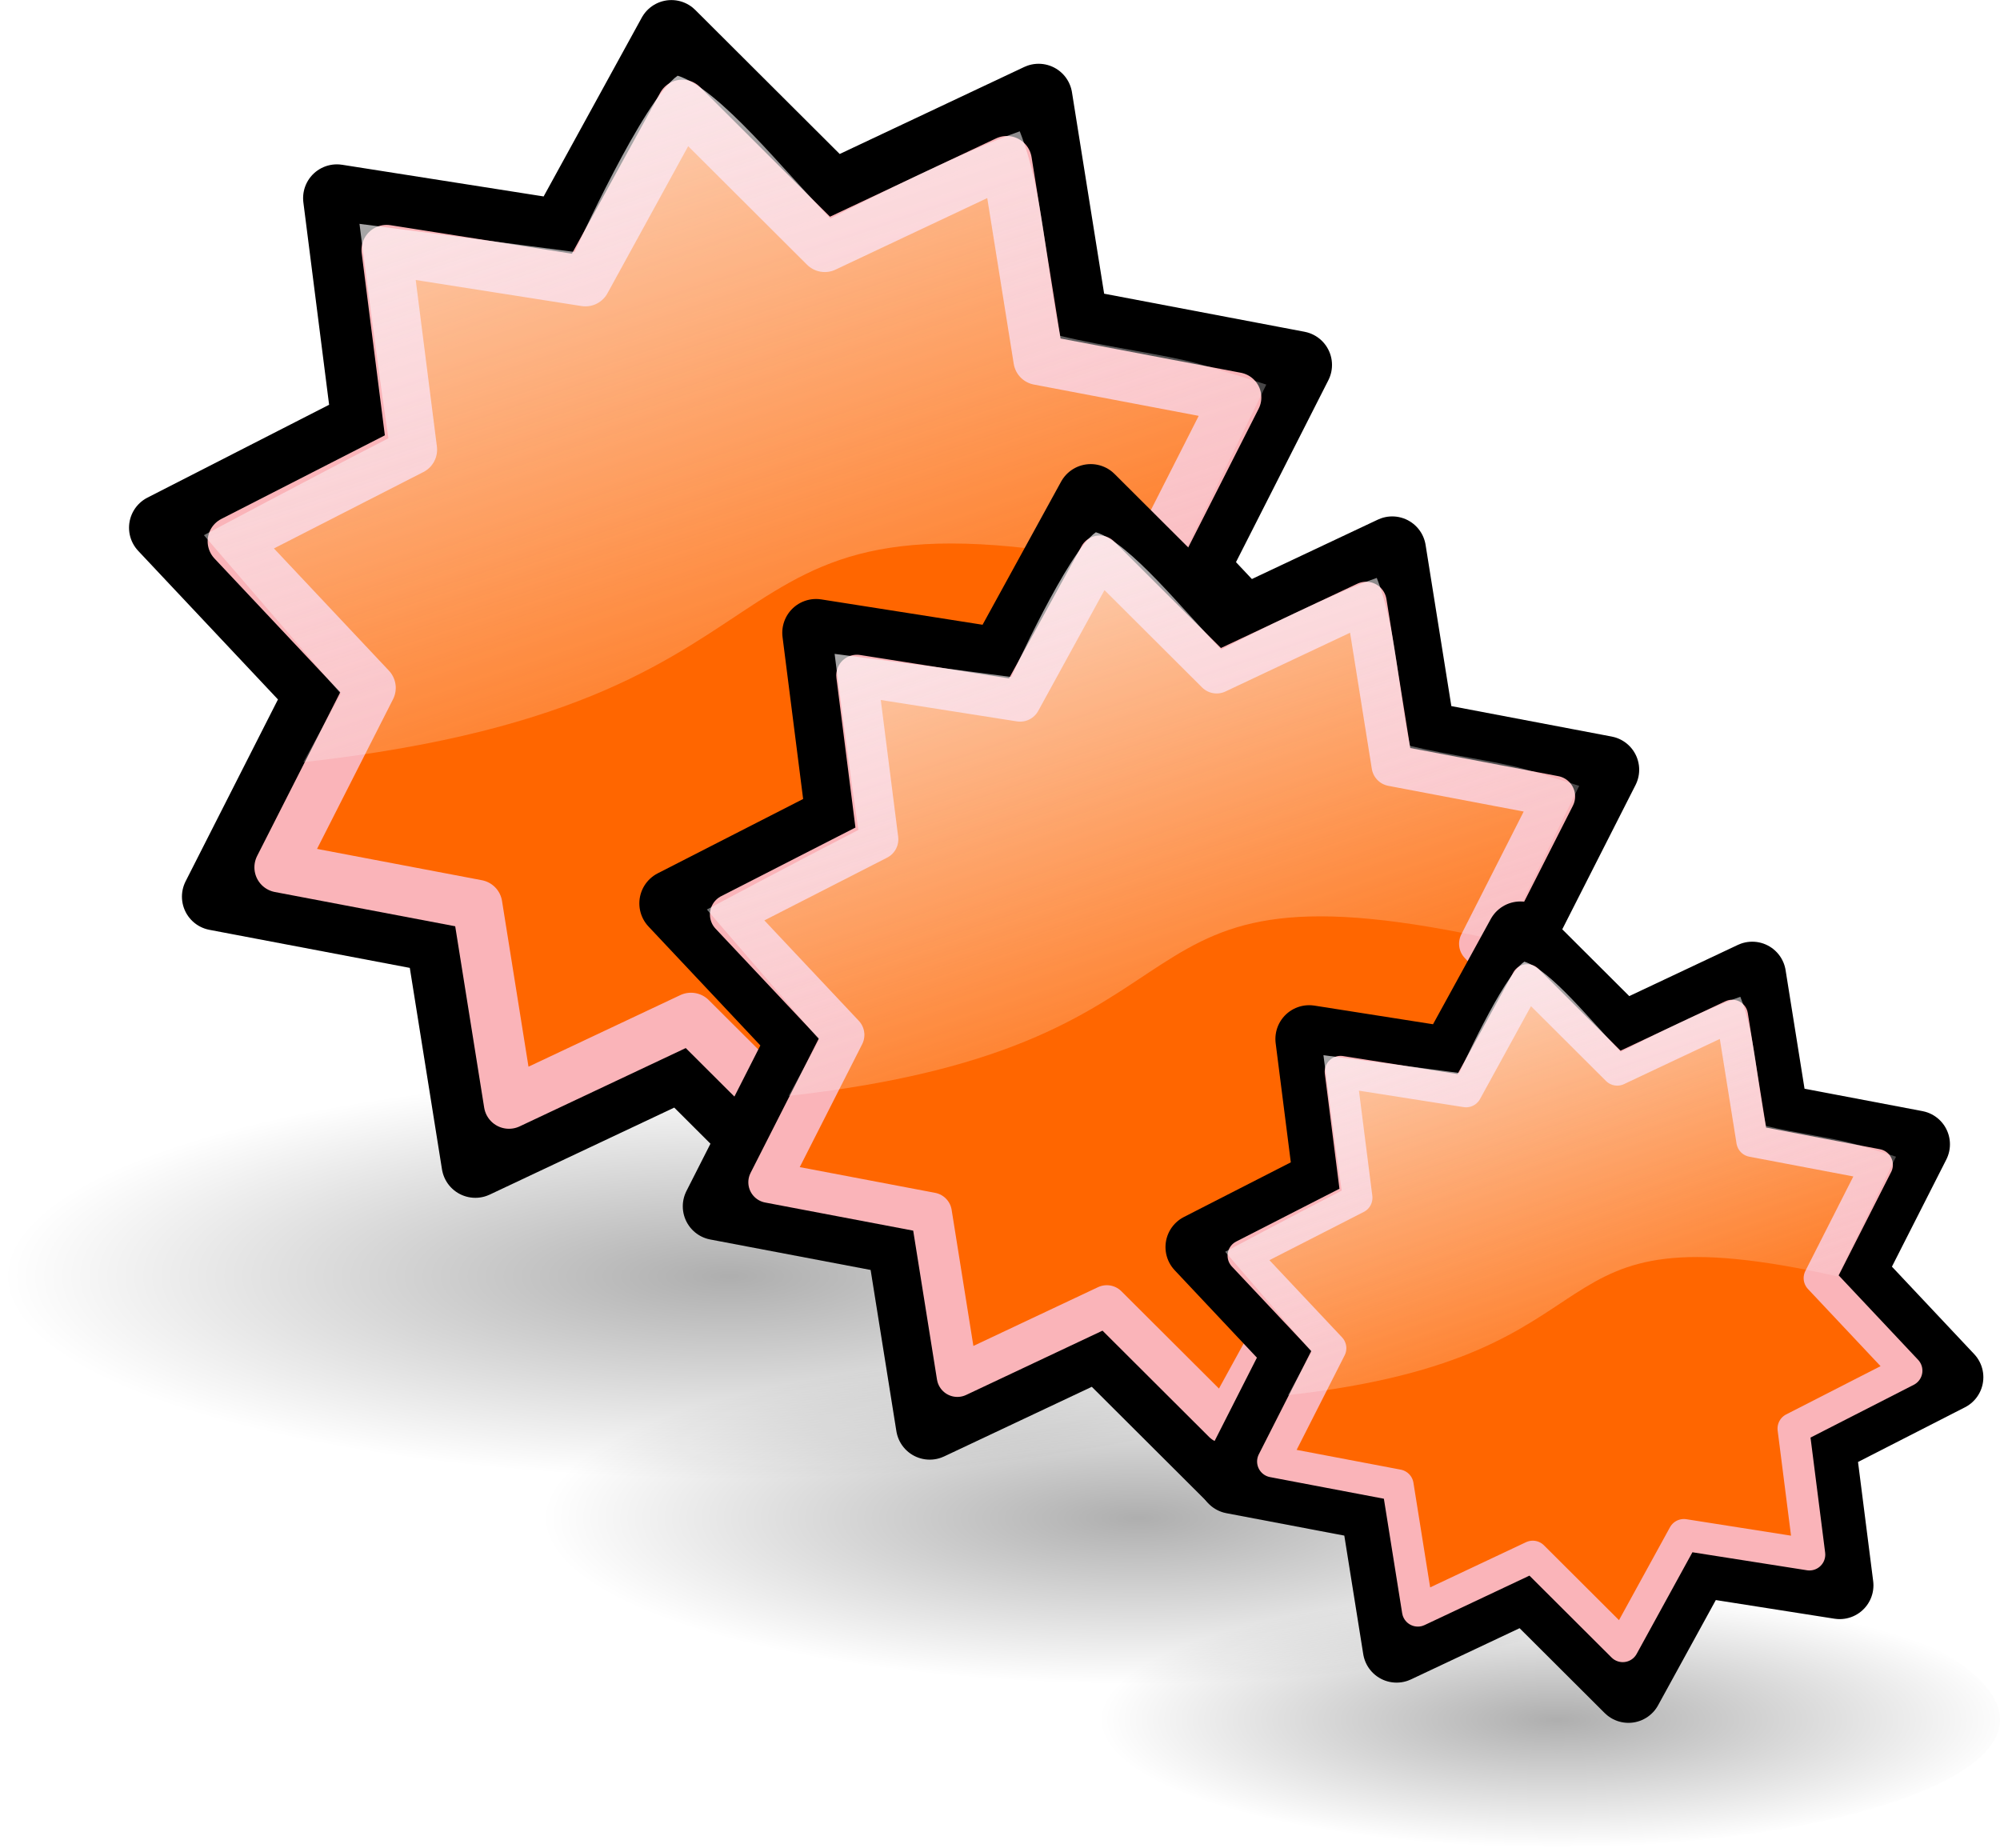
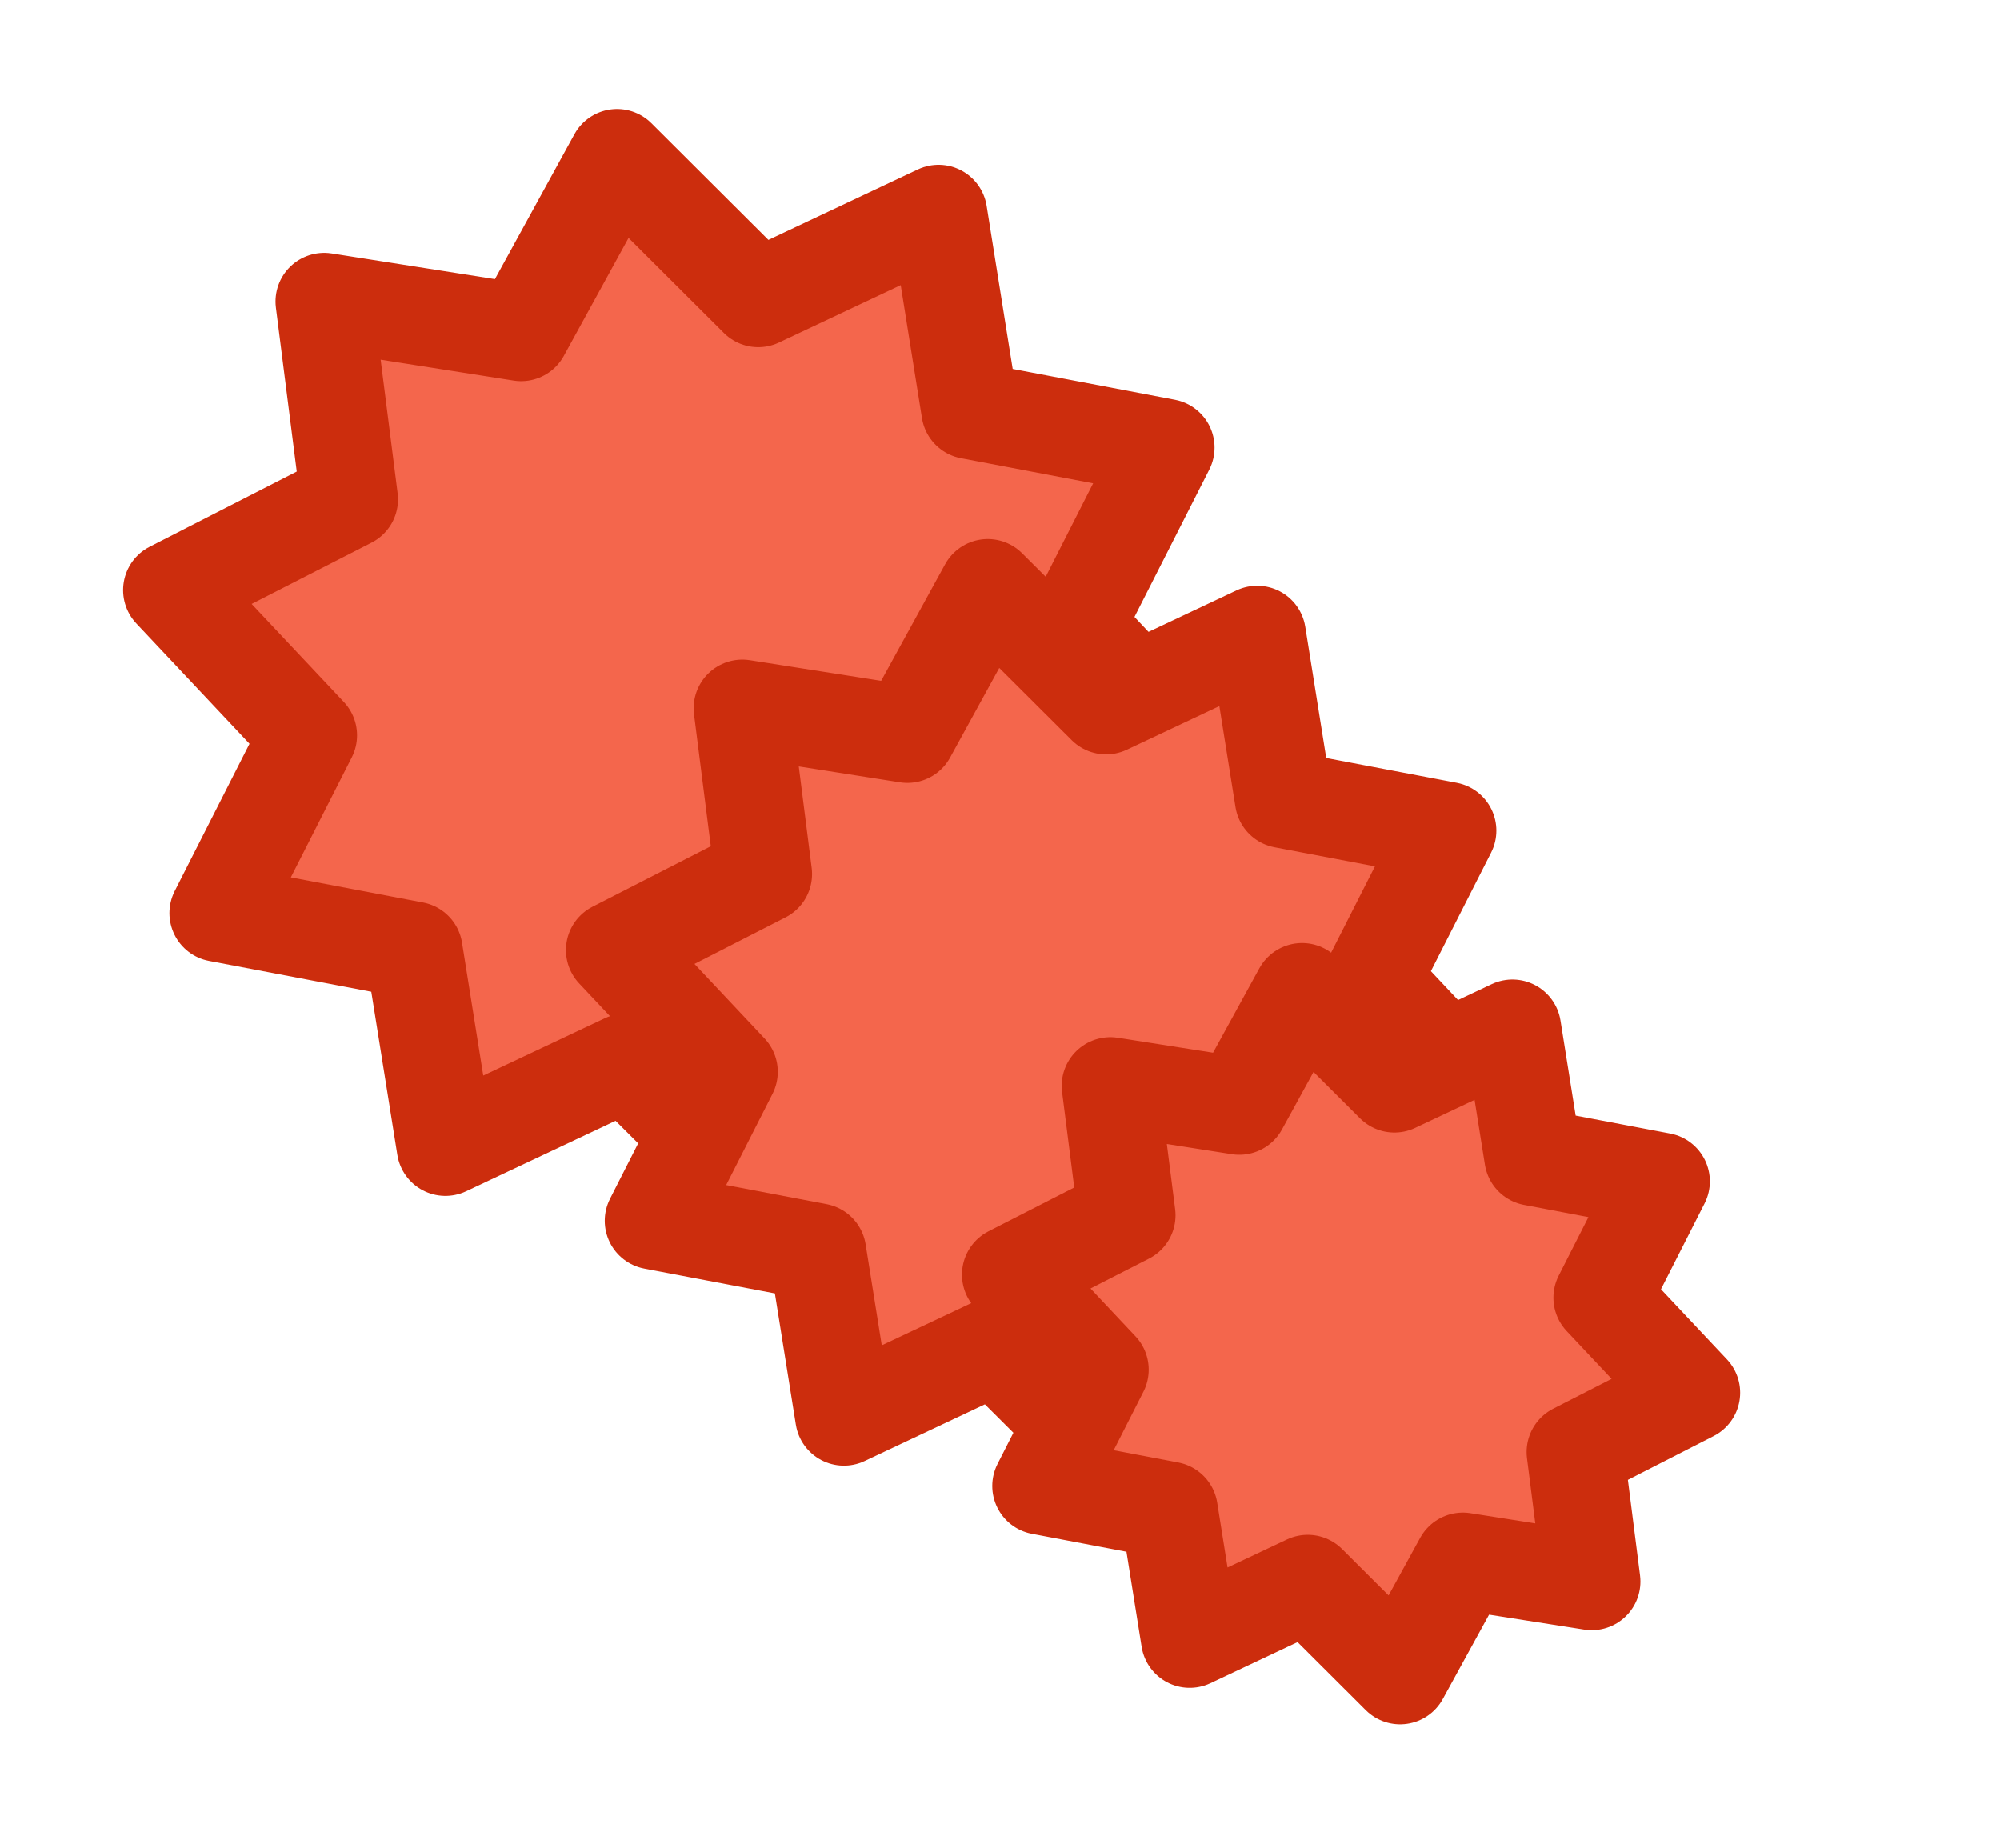
<svg xmlns="http://www.w3.org/2000/svg" xmlns:xlink="http://www.w3.org/1999/xlink" width="41.097" height="37.96" id="svg4437" version="1.1">
  <defs id="defs4439">
    <linearGradient id="G2">
      <stop offset="0" style="stop-color:#000000;stop-opacity:0.63" id="s5" />
      <stop offset="1" style="stop-color:#000000;stop-opacity:0" id="s6" />
    </linearGradient>
    <linearGradient id="G1">
      <stop offset="0" style="stop-color:#fcf9fb;stop-opacity:1" id="s3" />
      <stop offset="1" style="stop-color:#fcf9fb;stop-opacity:0" id="s4" />
    </linearGradient>
    <linearGradient id="linearGradient4190">
      <stop offset="0" style="stop-color:#000000;stop-opacity:0.63" id="stop4192" />
      <stop offset="1" style="stop-color:#000000;stop-opacity:0" id="stop4194" />
    </linearGradient>
    <linearGradient id="linearGradient4197">
      <stop offset="0" style="stop-color:#fcf9fb;stop-opacity:1" id="stop4199" />
      <stop offset="1" style="stop-color:#fcf9fb;stop-opacity:0" id="stop4201" />
    </linearGradient>
    <linearGradient id="linearGradient4204">
      <stop offset="0" style="stop-color:#000000;stop-opacity:0.63" id="stop4206" />
      <stop offset="1" style="stop-color:#000000;stop-opacity:0" id="stop4208" />
    </linearGradient>
    <linearGradient id="linearGradient4211">
      <stop offset="0" style="stop-color:#fcf9fb;stop-opacity:1" id="stop4213" />
      <stop offset="1" style="stop-color:#fcf9fb;stop-opacity:0" id="stop4215" />
    </linearGradient>
    <linearGradient id="linearGradient4218">
      <stop offset="0" style="stop-color:#000000;stop-opacity:0.63" id="stop4220" />
      <stop offset="1" style="stop-color:#000000;stop-opacity:0" id="stop4222" />
    </linearGradient>
    <linearGradient id="linearGradient4225">
      <stop offset="0" style="stop-color:#fcf9fb;stop-opacity:1" id="stop4227" />
      <stop offset="1" style="stop-color:#fcf9fb;stop-opacity:0" id="stop4229" />
    </linearGradient>
    <linearGradient id="linearGradient4232">
      <stop offset="0" style="stop-color:#000000;stop-opacity:0.63" id="stop4234" />
      <stop offset="1" style="stop-color:#000000;stop-opacity:0" id="stop4236" />
    </linearGradient>
    <linearGradient id="linearGradient4239">
      <stop offset="0" style="stop-color:#fcf9fb;stop-opacity:1" id="stop4241" />
      <stop offset="1" style="stop-color:#fcf9fb;stop-opacity:0" id="stop4243" />
    </linearGradient>
    <linearGradient id="linearGradient4246">
      <stop offset="0" style="stop-color:#000000;stop-opacity:0.63" id="stop4248" />
      <stop offset="1" style="stop-color:#000000;stop-opacity:0" id="stop4250" />
    </linearGradient>
    <linearGradient id="linearGradient4253">
      <stop offset="0" style="stop-color:#fcf9fb;stop-opacity:1" id="stop4255" />
      <stop offset="1" style="stop-color:#fcf9fb;stop-opacity:0" id="stop4257" />
    </linearGradient>
    <linearGradient id="linearGradient4260">
      <stop offset="0" style="stop-color:#000000;stop-opacity:0.63" id="stop4262" />
      <stop offset="1" style="stop-color:#000000;stop-opacity:0" id="stop4264" />
    </linearGradient>
    <linearGradient id="linearGradient4267">
      <stop offset="0" style="stop-color:#fcf9fb;stop-opacity:1" id="stop4269" />
      <stop offset="1" style="stop-color:#fcf9fb;stop-opacity:0" id="stop4271" />
    </linearGradient>
    <linearGradient id="linearGradient4274">
      <stop offset="0" style="stop-color:#000000;stop-opacity:0.63" id="stop4276" />
      <stop offset="1" style="stop-color:#000000;stop-opacity:0" id="stop4278" />
    </linearGradient>
    <linearGradient id="linearGradient4281">
      <stop offset="0" style="stop-color:#fcf9fb;stop-opacity:1" id="stop4283" />
      <stop offset="1" style="stop-color:#fcf9fb;stop-opacity:0" id="stop4285" />
    </linearGradient>
    <linearGradient id="linearGradient4288">
      <stop offset="0" style="stop-color:#000000;stop-opacity:0.63" id="stop4290" />
      <stop offset="1" style="stop-color:#000000;stop-opacity:0" id="stop4292" />
    </linearGradient>
    <linearGradient id="linearGradient4295">
      <stop offset="0" style="stop-color:#fcf9fb;stop-opacity:1" id="stop4297" />
      <stop offset="1" style="stop-color:#fcf9fb;stop-opacity:0" id="stop4299" />
    </linearGradient>
    <linearGradient id="linearGradient4302">
      <stop offset="0" style="stop-color:#000000;stop-opacity:0.63" id="stop4304" />
      <stop offset="1" style="stop-color:#000000;stop-opacity:0" id="stop4306" />
    </linearGradient>
    <linearGradient id="linearGradient4309">
      <stop offset="0" style="stop-color:#fcf9fb;stop-opacity:1" id="stop4311" />
      <stop offset="1" style="stop-color:#fcf9fb;stop-opacity:0" id="stop4313" />
    </linearGradient>
    <linearGradient id="linearGradient4316">
      <stop offset="0" style="stop-color:#000000;stop-opacity:0.63" id="stop4318" />
      <stop offset="1" style="stop-color:#000000;stop-opacity:0" id="stop4320" />
    </linearGradient>
    <linearGradient id="linearGradient4323">
      <stop offset="0" style="stop-color:#fcf9fb;stop-opacity:1" id="stop4325" />
      <stop offset="1" style="stop-color:#fcf9fb;stop-opacity:0" id="stop4327" />
    </linearGradient>
    <linearGradient id="linearGradient4330">
      <stop offset="0" style="stop-color:#000000;stop-opacity:0.63" id="stop4332" />
      <stop offset="1" style="stop-color:#000000;stop-opacity:0" id="stop4334" />
    </linearGradient>
    <linearGradient id="linearGradient4337">
      <stop offset="0" style="stop-color:#fcf9fb;stop-opacity:1" id="stop4339" />
      <stop offset="1" style="stop-color:#fcf9fb;stop-opacity:0" id="stop4341" />
    </linearGradient>
    <linearGradient id="G2-5">
      <stop offset="0" style="stop-color:#000000;stop-opacity:0.63" id="s5-7" />
      <stop offset="1" style="stop-color:#000000;stop-opacity:0" id="s6-6" />
    </linearGradient>
    <linearGradient id="G1-7">
      <stop offset="0" style="stop-color:#fcf9fb;stop-opacity:1" id="s3-2" />
      <stop offset="1" style="stop-color:#fcf9fb;stop-opacity:0" id="s4-3" />
    </linearGradient>
    <linearGradient id="linearGradient4870">
      <stop offset="0" style="stop-color:#000000;stop-opacity:0.63" id="stop4872" />
      <stop offset="1" style="stop-color:#000000;stop-opacity:0" id="stop4874" />
    </linearGradient>
    <linearGradient id="linearGradient4877">
      <stop offset="0" style="stop-color:#fcf9fb;stop-opacity:1" id="stop4879" />
      <stop offset="1" style="stop-color:#fcf9fb;stop-opacity:0" id="stop4881" />
    </linearGradient>
    <linearGradient id="G2-2">
      <stop offset="0" style="stop-color:#000000;stop-opacity:0.63" id="s5-71" />
      <stop offset="1" style="stop-color:#000000;stop-opacity:0" id="s6-62" />
    </linearGradient>
    <linearGradient id="G1-5">
      <stop offset="0" style="stop-color:#fcf9fb;stop-opacity:1" id="s3-1" />
      <stop offset="1" style="stop-color:#fcf9fb;stop-opacity:0" id="s4-4" />
    </linearGradient>
    <linearGradient id="linearGradient5012">
      <stop offset="0" style="stop-color:#000000;stop-opacity:0.63" id="stop5014" />
      <stop offset="1" style="stop-color:#000000;stop-opacity:0" id="stop5016" />
    </linearGradient>
    <linearGradient id="linearGradient5019">
      <stop offset="0" style="stop-color:#fcf9fb;stop-opacity:1" id="stop5021" />
      <stop offset="1" style="stop-color:#fcf9fb;stop-opacity:0" id="stop5023" />
    </linearGradient>
    <linearGradient id="linearGradient5026">
      <stop offset="0" style="stop-color:#000000;stop-opacity:0.63" id="stop5028" />
      <stop offset="1" style="stop-color:#000000;stop-opacity:0" id="stop5030" />
    </linearGradient>
    <linearGradient id="linearGradient5033">
      <stop offset="0" style="stop-color:#fcf9fb;stop-opacity:1" id="stop5035" />
      <stop offset="1" style="stop-color:#fcf9fb;stop-opacity:0" id="stop5037" />
    </linearGradient>
    <linearGradient id="G2-25">
      <stop offset="0" style="stop-color:#000000;stop-opacity:0.63" id="s5-5" />
      <stop offset="1" style="stop-color:#000000;stop-opacity:0" id="s6-8" />
    </linearGradient>
    <linearGradient xlink:href="#G1-9" id="linearGradient4621" gradientUnits="userSpaceOnUse" gradientTransform="translate(-60.2368,-12.32645)" x1="14.66" y1="7.024" x2="24.031" y2="34.826" />
    <linearGradient id="G1-9">
      <stop offset="0" style="stop-color:#fcf9fb;stop-opacity:1" id="s3-6" />
      <stop offset="1" style="stop-color:#fcf9fb;stop-opacity:0" id="s4-7" />
    </linearGradient>
    <radialGradient xlink:href="#G2-1" id="radialGradient4781" gradientUnits="userSpaceOnUse" gradientTransform="matrix(2.4,0,0,0.67,-77.80195,17.28336)" cx="17.312" cy="25.531" fx="17.312" fy="25.531" r="9.688" />
    <linearGradient id="G2-1">
      <stop offset="0" style="stop-color:#000000;stop-opacity:0.63" id="s5-2" />
      <stop offset="1" style="stop-color:#000000;stop-opacity:0" id="s6-3" />
    </linearGradient>
    <linearGradient xlink:href="#G1-4" id="linearGradient4783" gradientUnits="userSpaceOnUse" gradientTransform="translate(-60.2368,-12.32645)" x1="14.66" y1="7.024" x2="24.031" y2="34.826" />
    <linearGradient id="G1-4">
      <stop offset="0" style="stop-color:#fcf9fb;stop-opacity:1" id="s3-14" />
      <stop offset="1" style="stop-color:#fcf9fb;stop-opacity:0" id="s4-1" />
    </linearGradient>
    <radialGradient xlink:href="#G2-1" id="radialGradient4785" gradientUnits="userSpaceOnUse" gradientTransform="matrix(2.4,0,0,0.67,-77.80195,17.28336)" cx="17.312" cy="25.531" fx="17.312" fy="25.531" r="9.688" />
    <linearGradient id="linearGradient5276">
      <stop offset="0" style="stop-color:#000000;stop-opacity:0.63" id="stop5278" />
      <stop offset="1" style="stop-color:#000000;stop-opacity:0" id="stop5280" />
    </linearGradient>
    <linearGradient xlink:href="#G1-4" id="linearGradient4787" gradientUnits="userSpaceOnUse" gradientTransform="translate(-60.2368,-12.32645)" x1="14.66" y1="7.024" x2="24.031" y2="34.826" />
    <linearGradient id="linearGradient5283">
      <stop offset="0" style="stop-color:#fcf9fb;stop-opacity:1" id="stop5285" />
      <stop offset="1" style="stop-color:#fcf9fb;stop-opacity:0" id="stop5287" />
    </linearGradient>
-     <radialGradient xlink:href="#G2-3" id="radialGradient4789" gradientUnits="userSpaceOnUse" gradientTransform="matrix(2.4,0,0,0.67,-77.80195,17.28336)" cx="17.312" cy="25.531" fx="17.312" fy="25.531" r="9.688" />
    <linearGradient id="G2-3">
      <stop offset="0" style="stop-color:#000000;stop-opacity:0.63" id="s5-27" />
      <stop offset="1" style="stop-color:#000000;stop-opacity:0" id="s6-32" />
    </linearGradient>
-     <linearGradient xlink:href="#G1-52" id="linearGradient4791" gradientUnits="userSpaceOnUse" gradientTransform="translate(-60.2368,-12.32645)" x1="14.66" y1="7.024" x2="24.031" y2="34.826" />
    <linearGradient id="G1-52">
      <stop offset="0" style="stop-color:#fcf9fb;stop-opacity:1" id="s3-0" />
      <stop offset="1" style="stop-color:#fcf9fb;stop-opacity:0" id="s4-6" />
    </linearGradient>
-     <radialGradient xlink:href="#G2-3" id="radialGradient4793" gradientUnits="userSpaceOnUse" gradientTransform="matrix(2.4,0,0,0.67,-77.80195,17.28336)" cx="17.312" cy="25.531" fx="17.312" fy="25.531" r="9.688" />
    <linearGradient id="linearGradient5397">
      <stop offset="0" style="stop-color:#000000;stop-opacity:0.63" id="stop5399" />
      <stop offset="1" style="stop-color:#000000;stop-opacity:0" id="stop5401" />
    </linearGradient>
-     <linearGradient xlink:href="#G1-52" id="linearGradient4795" gradientUnits="userSpaceOnUse" gradientTransform="translate(-60.2368,-12.32645)" x1="14.66" y1="7.024" x2="24.031" y2="34.826" />
    <linearGradient id="linearGradient5404">
      <stop offset="0" style="stop-color:#fcf9fb;stop-opacity:1" id="stop5406" />
      <stop offset="1" style="stop-color:#fcf9fb;stop-opacity:0" id="stop5408" />
    </linearGradient>
-     <radialGradient xlink:href="#G2-3" id="radialGradient4797" gradientUnits="userSpaceOnUse" gradientTransform="matrix(2.4,0,0,0.67,-77.80195,17.28336)" cx="17.312" cy="25.531" fx="17.312" fy="25.531" r="9.688" />
    <linearGradient id="linearGradient5411">
      <stop offset="0" style="stop-color:#000000;stop-opacity:0.63" id="stop5413" />
      <stop offset="1" style="stop-color:#000000;stop-opacity:0" id="stop5415" />
    </linearGradient>
-     <linearGradient xlink:href="#G1-52" id="linearGradient4799" gradientUnits="userSpaceOnUse" gradientTransform="translate(-60.2368,-12.32645)" x1="14.66" y1="7.024" x2="24.031" y2="34.826" />
    <linearGradient id="linearGradient5418">
      <stop offset="0" style="stop-color:#fcf9fb;stop-opacity:1" id="stop5420" />
      <stop offset="1" style="stop-color:#fcf9fb;stop-opacity:0" id="stop5422" />
    </linearGradient>
  </defs>
  <g id="layer1" transform="translate(-259.2421,-589.7568)">
    <g style="display:inline" transform="matrix(0.5596747,0,0,0.5596747,255.6214,588.6035)" id="DIFFICULTY1">
      <g style="display:inline" id="DIFFICULTY6" transform="matrix(2.029631,0,0,2.029631,-970.1361,-647.1766)">
-         <g id="g4651" transform="matrix(0.5627391,0,0,0.5627391,514.7703,323.6152)" style="display:inline">
-           <path d="m -13.702,34.383 c 0,3.59 -10.297,6.5 -23,6.5 -12.703,0 -23,-2.91 -23,-6.5 0,-3.59 10.297,-7.5 23,-7.5 12.703,0 23,3.91 23,7.5 z" id="path4653" style="opacity:0.5;fill:url(#radialGradient4789)" />
-           <path transform="matrix(2.029631,0,0,2.029631,-944.3111,-693.7822)" d="m 449.035,341.639 3.262,-1.538 0.569,3.562 3.543,0.673 -1.633,3.216 2.471,2.627 -3.212,1.642 0.455,3.578 -3.563,-0.56 -1.735,3.162 -2.554,-2.547 -3.262,1.538 -0.569,-3.562 -3.543,-0.673 1.633,-3.216 -2.471,-2.627 3.212,-1.642 -0.455,-3.578 3.563,0.56 1.735,-3.162 z" id="path4655" style="fill:#f00d1d;fill-opacity:1;fill-rule:evenodd;stroke:#000000;stroke-width:1.07;stroke-linecap:round;stroke-linejoin:round;stroke-miterlimit:4;stroke-opacity:1;stroke-dasharray:none;stroke-dashoffset:0;marker:none;visibility:visible;display:inline;overflow:visible" />
-           <path transform="matrix(1.793773,0,0,1.793773,-838.6564,-611.5236)" d="m 449.035,341.639 3.262,-1.538 0.569,3.562 3.543,0.673 -1.633,3.216 2.471,2.627 -3.212,1.642 0.455,3.578 -3.563,-0.56 -1.735,3.162 -2.554,-2.547 -3.262,1.538 -0.569,-3.562 -3.543,-0.673 1.633,-3.216 -2.471,-2.627 3.212,-1.642 -0.455,-3.578 3.563,0.56 1.735,-3.162 z" id="path4657" style="fill:#ff6600;stroke:#fab4b9;stroke-width:0.9;stroke-linecap:round;stroke-linejoin:round;stroke-miterlimit:4;stroke-opacity:1;stroke-dasharray:none;stroke-dashoffset:0;marker:none;visibility:visible;display:inline;overflow:visible" />
-           <path d="m -48.145,0.557 6.916,0.904 c 0,0 2.212,-4.908 3.311,-5.666 1.332,0.41 3.454,3.095 4.91,4.591 1.203,-0.622 4.402,-2.22 6.087,-2.803 0.754,1.888 0.836,4.414 1.299,6.574 1.48,0.358 3.427,0.612 4.423,0.892 0.996,0.281 2.203,0.675 2.203,0.675 l -2.98,6.093 c -16.438,-3.687 -9.862,4.023 -27.976,6.045 l 1.208,-2.192 -4.403,-5.105 c 0,0 3.518,-1.877 5.931,-3.115 -0.378,-2.517 -0.93,-6.895 -0.93,-6.895 z" id="path4659" style="opacity:0.8;fill:url(#linearGradient4791);stroke:none" />
-         </g>
-         <g id="g4665" transform="matrix(0.4620644,0,0,0.4620644,518.518,331.4505)" style="display:inline">
-           <path d="m -13.702,34.383 c 0,3.59 -10.297,6.5 -23,6.5 -12.703,0 -23,-2.91 -23,-6.5 0,-3.59 10.297,-7.5 23,-7.5 12.703,0 23,3.91 23,7.5 z" id="path4667" style="opacity:0.5;fill:url(#radialGradient4793)" />
-           <path transform="matrix(2.029631,0,0,2.029631,-944.3111,-693.7822)" d="m 449.035,341.639 3.262,-1.538 0.569,3.562 3.543,0.673 -1.633,3.216 2.471,2.627 -3.212,1.642 0.455,3.578 -3.563,-0.56 -1.735,3.162 -2.554,-2.547 -3.262,1.538 -0.569,-3.562 -3.543,-0.673 1.633,-3.216 -2.471,-2.627 3.212,-1.642 -0.455,-3.578 3.563,0.56 1.735,-3.162 z" id="path4669" style="fill:#f00d1d;fill-opacity:1;fill-rule:evenodd;stroke:#000000;stroke-width:1.303;stroke-linecap:round;stroke-linejoin:round;stroke-miterlimit:4;stroke-opacity:1;stroke-dasharray:none;stroke-dashoffset:0;marker:none;visibility:visible;display:inline;overflow:visible" />
-           <path transform="matrix(1.793773,0,0,1.793773,-838.6564,-611.5236)" d="m 449.035,341.639 3.262,-1.538 0.569,3.562 3.543,0.673 -1.633,3.216 2.471,2.627 -3.212,1.642 0.455,3.578 -3.563,-0.56 -1.735,3.162 -2.554,-2.547 -3.262,1.538 -0.569,-3.562 -3.543,-0.673 1.633,-3.216 -2.471,-2.627 3.212,-1.642 -0.455,-3.578 3.563,0.56 1.735,-3.162 z" id="path4671" style="fill:#ff6600;stroke:#fab4b9;stroke-width:0.9;stroke-linecap:round;stroke-linejoin:round;stroke-miterlimit:4;stroke-opacity:1;stroke-dasharray:none;stroke-dashoffset:0;marker:none;visibility:visible;display:inline;overflow:visible" />
-           <path d="m -48.145,0.557 6.916,0.904 c 0,0 2.212,-4.908 3.311,-5.666 1.332,0.41 3.454,3.095 4.91,4.591 1.203,-0.622 4.402,-2.22 6.087,-2.803 0.754,1.888 0.836,4.414 1.299,6.574 1.48,0.358 3.427,0.612 4.423,0.892 0.996,0.281 2.203,0.675 2.203,0.675 l -2.98,6.093 c -16.438,-3.687 -9.862,4.023 -27.976,6.045 l 1.208,-2.192 -4.403,-5.105 c 0,0 3.518,-1.877 5.931,-3.115 -0.378,-2.517 -0.93,-6.895 -0.93,-6.895 z" id="path4673" style="opacity:0.8;fill:url(#linearGradient4795);stroke:none" />
-         </g>
-         <g id="g4679" transform="matrix(0.3553237,0,0,0.3553237,522.2216,338.7696)" style="display:inline">
-           <path d="m -13.702,34.383 c 0,3.59 -10.297,6.5 -23,6.5 -12.703,0 -23,-2.91 -23,-6.5 0,-3.59 10.297,-7.5 23,-7.5 12.703,0 23,3.91 23,7.5 z" id="path4681" style="opacity:0.5;fill:url(#radialGradient4797)" />
-           <path transform="matrix(2.029631,0,0,2.029631,-944.3111,-693.7822)" d="m 449.035,341.639 3.262,-1.538 0.569,3.562 3.543,0.673 -1.633,3.216 2.471,2.627 -3.212,1.642 0.455,3.578 -3.563,-0.56 -1.735,3.162 -2.554,-2.547 -3.262,1.538 -0.569,-3.562 -3.543,-0.673 1.633,-3.216 -2.471,-2.627 3.212,-1.642 -0.455,-3.578 3.563,0.56 1.735,-3.162 z" id="path4683" style="fill:#f00d1d;fill-opacity:1;fill-rule:evenodd;stroke:#000000;stroke-width:1.694;stroke-linecap:round;stroke-linejoin:round;stroke-miterlimit:4;stroke-opacity:1;stroke-dasharray:none;stroke-dashoffset:0;marker:none;visibility:visible;display:inline;overflow:visible" />
-           <path transform="matrix(1.793773,0,0,1.793773,-838.6564,-611.5236)" d="m 449.035,341.639 3.262,-1.538 0.569,3.562 3.543,0.673 -1.633,3.216 2.471,2.627 -3.212,1.642 0.455,3.578 -3.563,-0.56 -1.735,3.162 -2.554,-2.547 -3.262,1.538 -0.569,-3.562 -3.543,-0.673 1.633,-3.216 -2.471,-2.627 3.212,-1.642 -0.455,-3.578 3.563,0.56 1.735,-3.162 z" id="path4685" style="fill:#ff6600;stroke:#fab4b9;stroke-width:0.9;stroke-linecap:round;stroke-linejoin:round;stroke-miterlimit:4;stroke-opacity:1;stroke-dasharray:none;stroke-dashoffset:0;marker:none;visibility:visible;display:inline;overflow:visible" />
-           <path d="m -48.145,0.557 6.916,0.904 c 0,0 2.212,-4.908 3.311,-5.666 1.332,0.41 3.454,3.095 4.91,4.591 1.203,-0.622 4.402,-2.22 6.087,-2.803 0.754,1.888 0.836,4.414 1.299,6.574 1.48,0.358 3.427,0.612 4.423,0.892 0.996,0.281 2.203,0.675 2.203,0.675 l -2.98,6.093 c -16.438,-3.687 -9.862,4.023 -27.976,6.045 l 1.208,-2.192 -4.403,-5.105 c 0,0 3.518,-1.877 5.931,-3.115 -0.378,-2.517 -0.93,-6.895 -0.93,-6.895 z" id="path4687" style="opacity:0.8;fill:url(#linearGradient4799);stroke:none" />
-         </g>
+         <path d="m 494.89,325.279 3.262,-1.538 0.569,3.562 3.543,0.673 -1.633,3.216 2.471,2.627 -3.212,1.642 0.455,3.578 -3.563,-0.56 -1.735,3.162 -2.554,-2.547 -3.262,1.538 -0.569,-3.562 -3.543,-0.673 1.633,-3.216 -2.471,-2.627 3.212,-1.642 -0.455,-3.578 3.563,0.56 1.735,-3.162 z" id="path4584" style="display:inline;overflow:visible;visibility:visible;fill:#f4664c;fill-opacity:1;fill-rule:evenodd;stroke:#cc2d0d;stroke-width:1.761;stroke-linecap:round;stroke-linejoin:round;stroke-miterlimit:4;stroke-dasharray:none;stroke-dashoffset:0;stroke-opacity:1;marker:none" />
+         <path d="m 501.182,332.645 2.734,-1.289 0.477,2.985 2.969,0.564 -1.369,2.695 2.071,2.202 -2.691,1.376 0.381,2.998 -2.986,-0.469 -1.454,2.65 -2.14,-2.134 -2.734,1.289 -0.477,-2.985 -2.969,-0.564 1.369,-2.695 -2.071,-2.202 2.691,-1.376 -0.381,-2.998 2.986,0.469 1.454,-2.65 z" id="path4584-3" style="display:inline;overflow:visible;visibility:visible;fill:#f4664c;fill-opacity:1;fill-rule:evenodd;stroke:#cc2d0d;stroke-width:1.761;stroke-linecap:round;stroke-linejoin:round;stroke-miterlimit:4;stroke-dasharray:none;stroke-dashoffset:0;stroke-opacity:1;marker:none" />
+         <path d="m 506.398,339.486 2.135,-1.007 0.372,2.331 2.319,0.44 -1.069,2.104 1.617,1.719 -2.102,1.074 0.298,2.341 -2.332,-0.366 -1.135,2.069 -1.671,-1.667 -2.135,1.007 -0.372,-2.331 -2.319,-0.44 1.069,-2.104 -1.617,-1.719 2.102,-1.074 -0.298,-2.341 2.332,0.366 1.135,-2.069 z" id="path4584-3-6" style="display:inline;overflow:visible;visibility:visible;fill:#f4664c;fill-opacity:1;fill-rule:evenodd;stroke:#cc2d0d;stroke-width:1.761;stroke-linecap:round;stroke-linejoin:round;stroke-miterlimit:4;stroke-dasharray:none;stroke-dashoffset:0;stroke-opacity:1;marker:none" />
      </g>
    </g>
  </g>
</svg>
